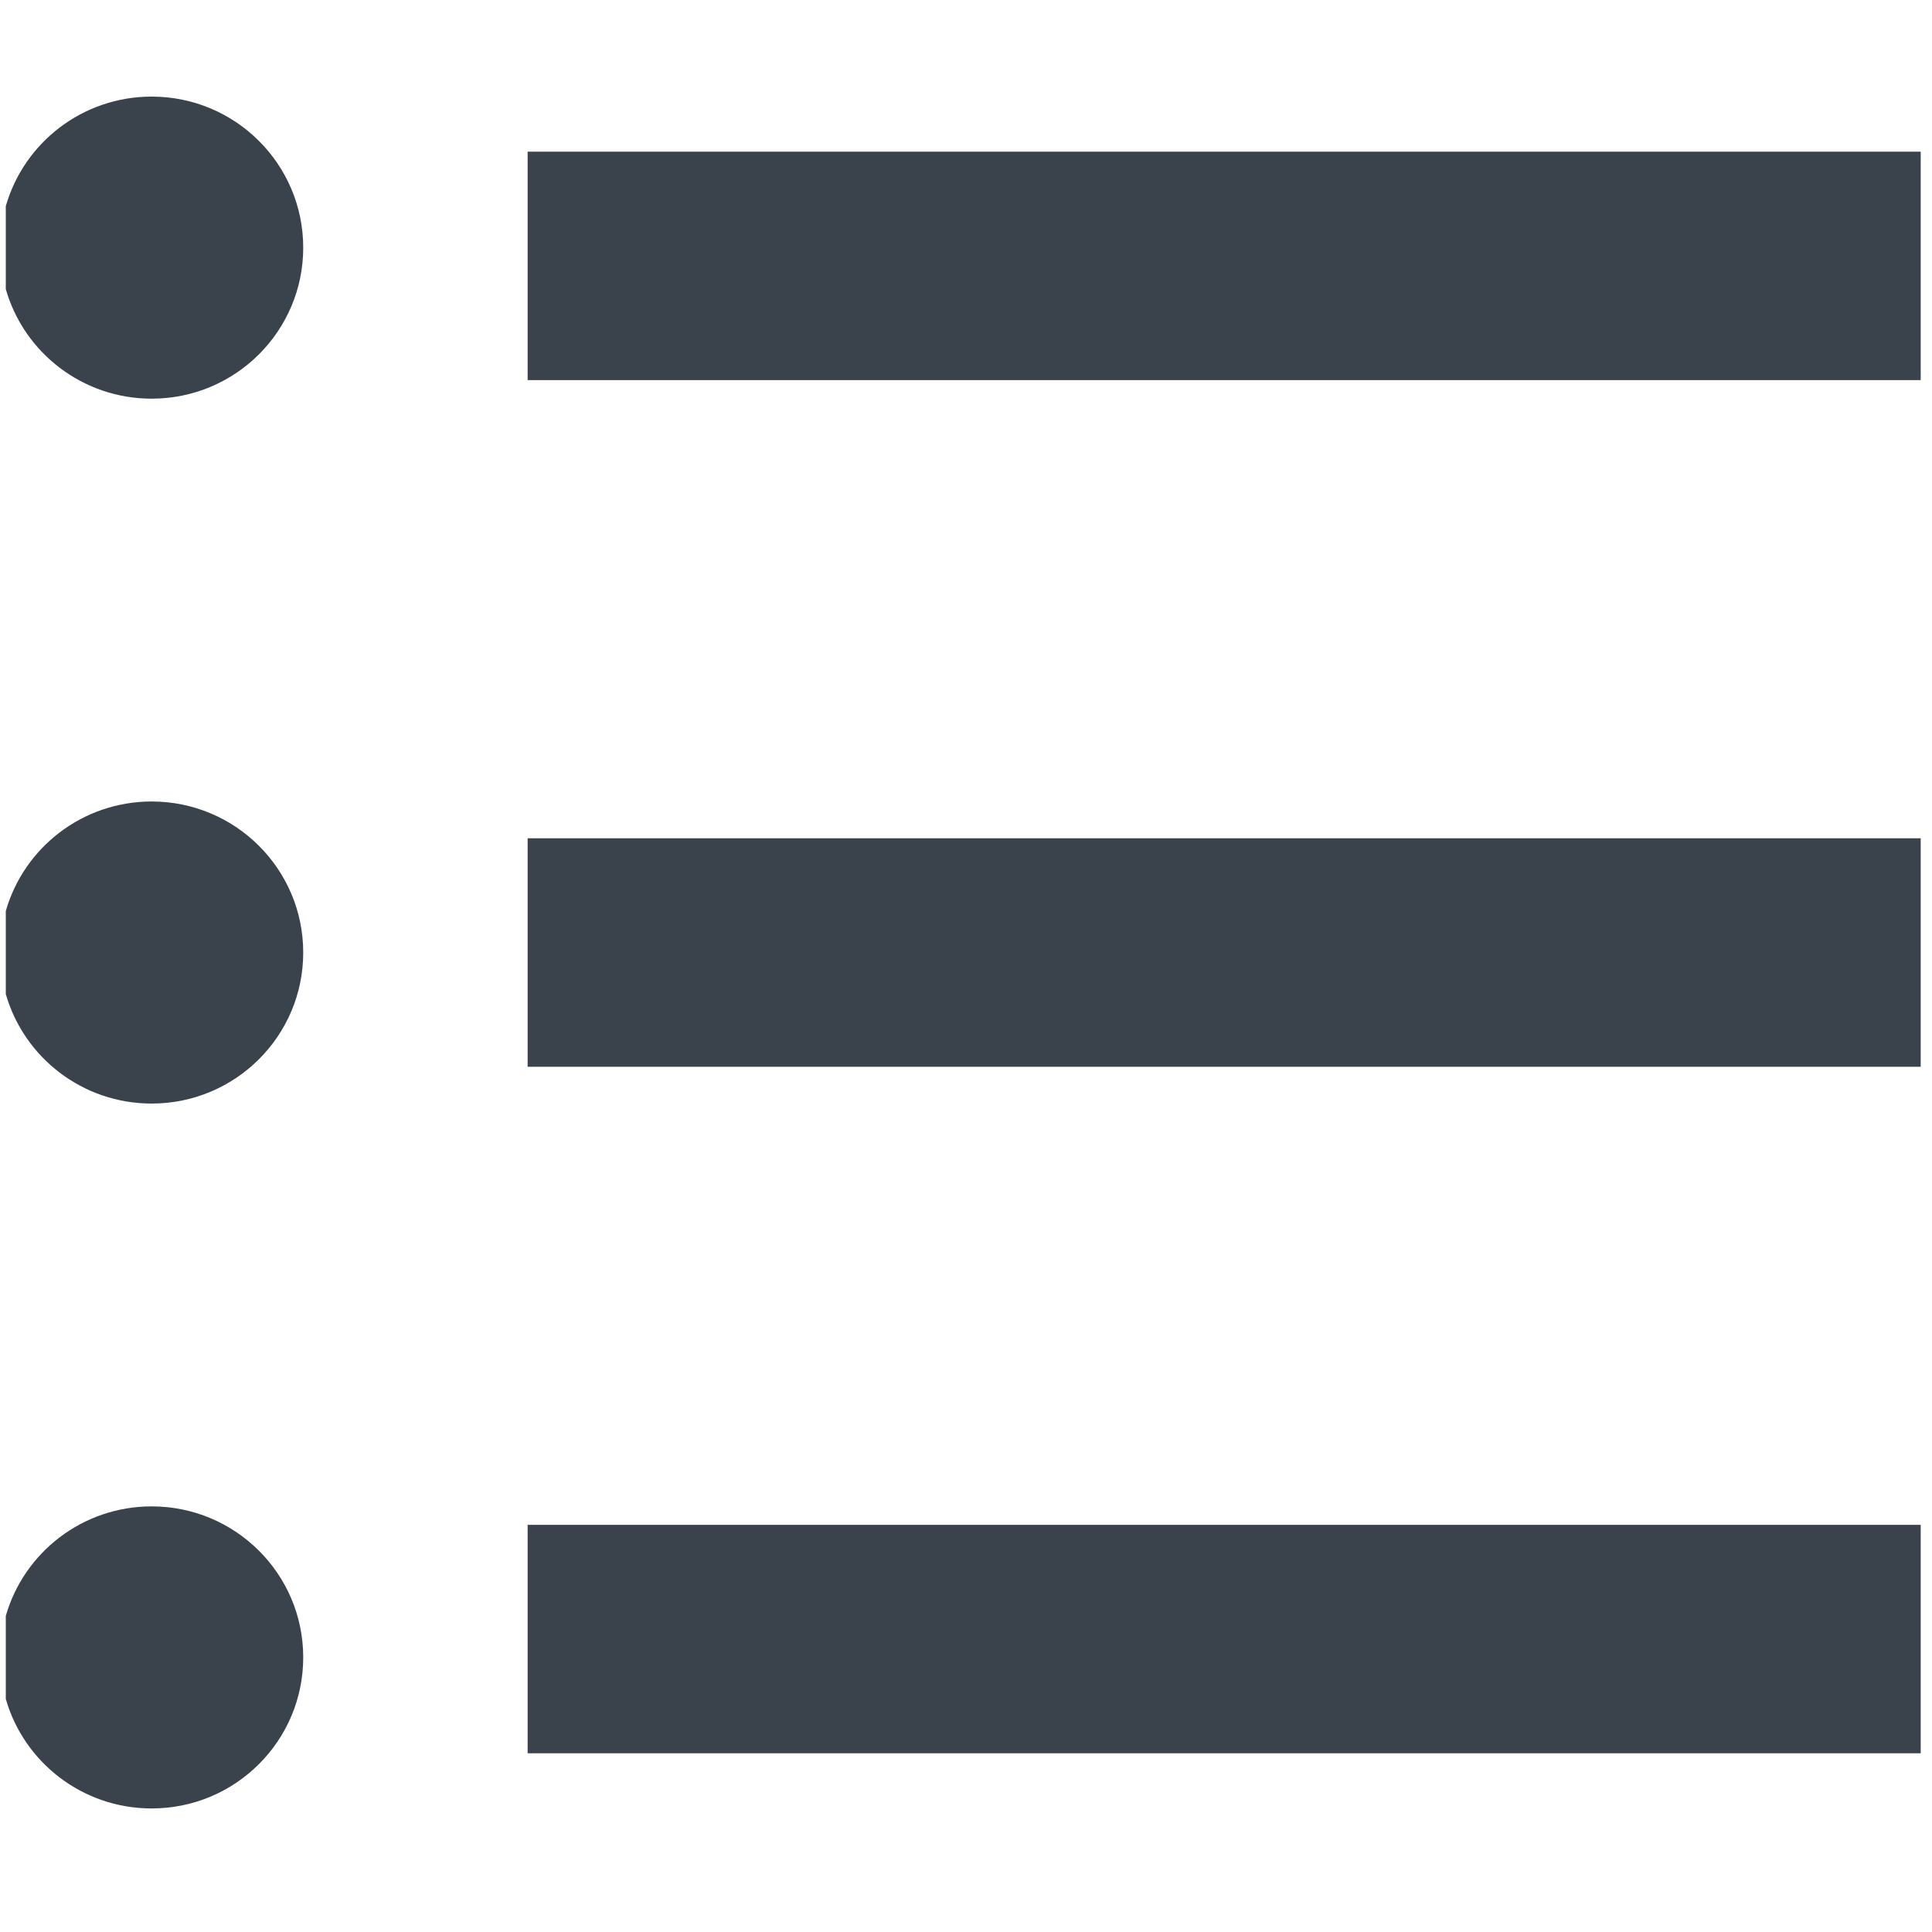
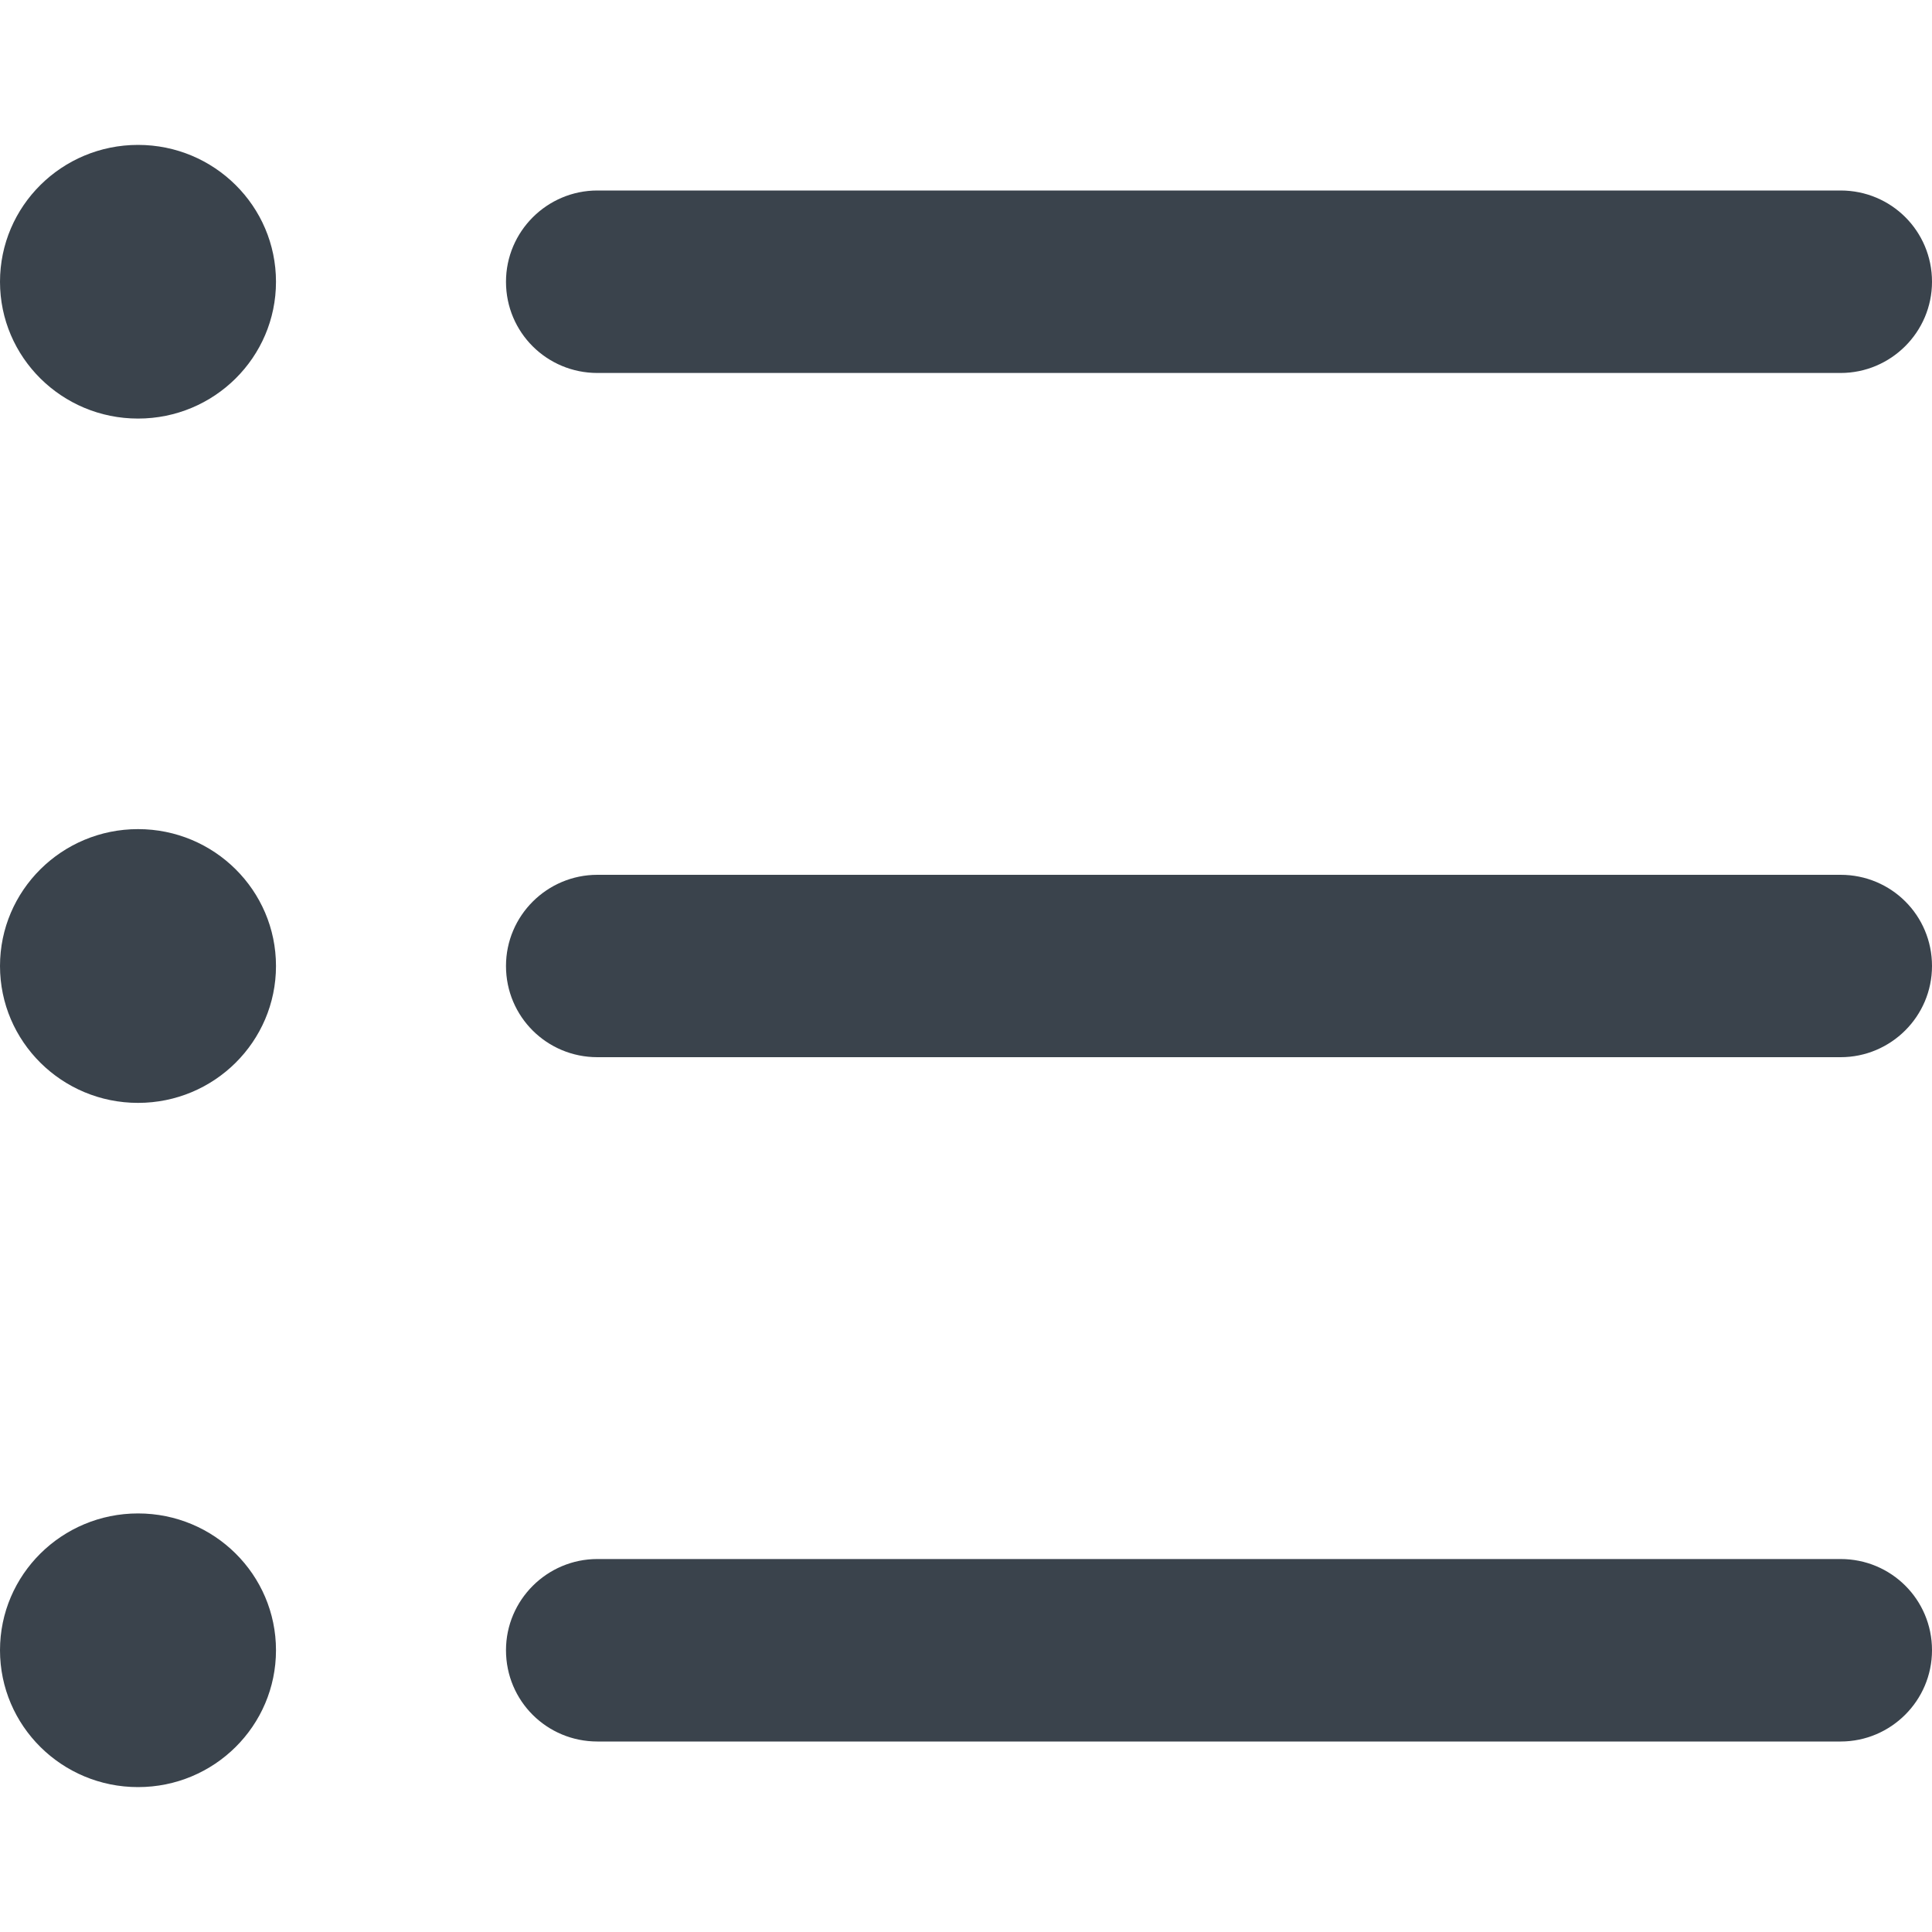
<svg xmlns="http://www.w3.org/2000/svg" width="20px" height="20px" viewBox="0 0 20 20" version="1.1">
  <defs />
  <g id="Page-1" stroke="none" stroke-width="1" fill="none" fill-rule="evenodd">
    <g id="meetingList" transform="translate(-6, -6)" fill="#3A434C">
-       <path d="M11.462,21.785 L25.883,21.785 L25.883,24.15 L11.462,24.15 L11.462,21.785 Z M11.462,14.678 L25.883,14.678 L25.883,17.043 L11.462,17.043 L11.462,14.678 Z M11.462,7.57 L25.883,7.57 L25.883,9.935 L11.462,9.935 L11.462,7.57 Z M6.06,22.728 C6.247,22.073 6.853,21.594 7.57,21.594 C8.437,21.594 9.139,22.294 9.139,23.157 C9.139,24.021 8.437,24.721 7.57,24.721 C6.853,24.721 6.247,24.242 6.06,23.587 L6.06,22.728 L6.06,22.728 Z M6.06,15.431 C6.247,14.776 6.853,14.297 7.57,14.297 C8.437,14.297 9.139,14.997 9.139,15.861 C9.139,16.724 8.437,17.424 7.57,17.424 C6.853,17.424 6.247,16.945 6.06,16.29 L6.06,15.431 L6.06,15.431 Z M6.06,8.134 C6.247,7.479 6.853,7 7.57,7 C8.437,7 9.139,7.7 9.139,8.564 C9.139,9.427 8.437,10.127 7.57,10.127 C6.853,10.127 6.247,9.648 6.06,8.993 L6.06,8.134 L6.06,8.134 Z" />
+       <path d="M7.429,10.333 C8.218,10.333 8.857,9.699 8.857,8.917 C8.857,8.134 8.218,7.5 7.429,7.5 C6.64,7.5 6,8.134 6,8.917 C6,9.699 6.64,10.333 7.429,10.333 Z M7.429,17.417 C8.218,17.417 8.857,16.782 8.857,16 C8.857,15.218 8.218,14.583 7.429,14.583 C6.64,14.583 6,15.218 6,16 C6,16.782 6.64,17.417 7.429,17.417 Z M7.429,24.5 C8.218,24.5 8.857,23.866 8.857,23.083 C8.857,22.301 8.218,21.667 7.429,21.667 C6.64,21.667 6,22.301 6,23.083 C6,23.866 6.64,24.5 7.429,24.5 Z M11.238,23.083 C11.238,22.562 11.664,22.139 12.184,22.139 L25.054,22.139 C25.577,22.139 26,22.558 26,23.083 L26,23.083 C26,23.605 25.574,24.028 25.054,24.028 L12.184,24.028 C11.662,24.028 11.238,23.609 11.238,23.083 L11.238,23.083 Z M11.238,16 C11.238,15.478 11.664,15.056 12.184,15.056 L25.054,15.056 C25.577,15.056 26,15.475 26,16 L26,16 C26,16.522 25.574,16.944 25.054,16.944 L12.184,16.944 C11.662,16.944 11.238,16.525 11.238,16 L11.238,16 Z M11.238,8.917 C11.238,8.395 11.664,7.972 12.184,7.972 L25.054,7.972 C25.577,7.972 26,8.391 26,8.917 L26,8.917 C26,9.438 25.574,9.861 25.054,9.861 L12.184,9.861 C11.662,9.861 11.238,9.442 11.238,8.917 L11.238,8.917 Z" />
    </g>
  </g>
</svg>
